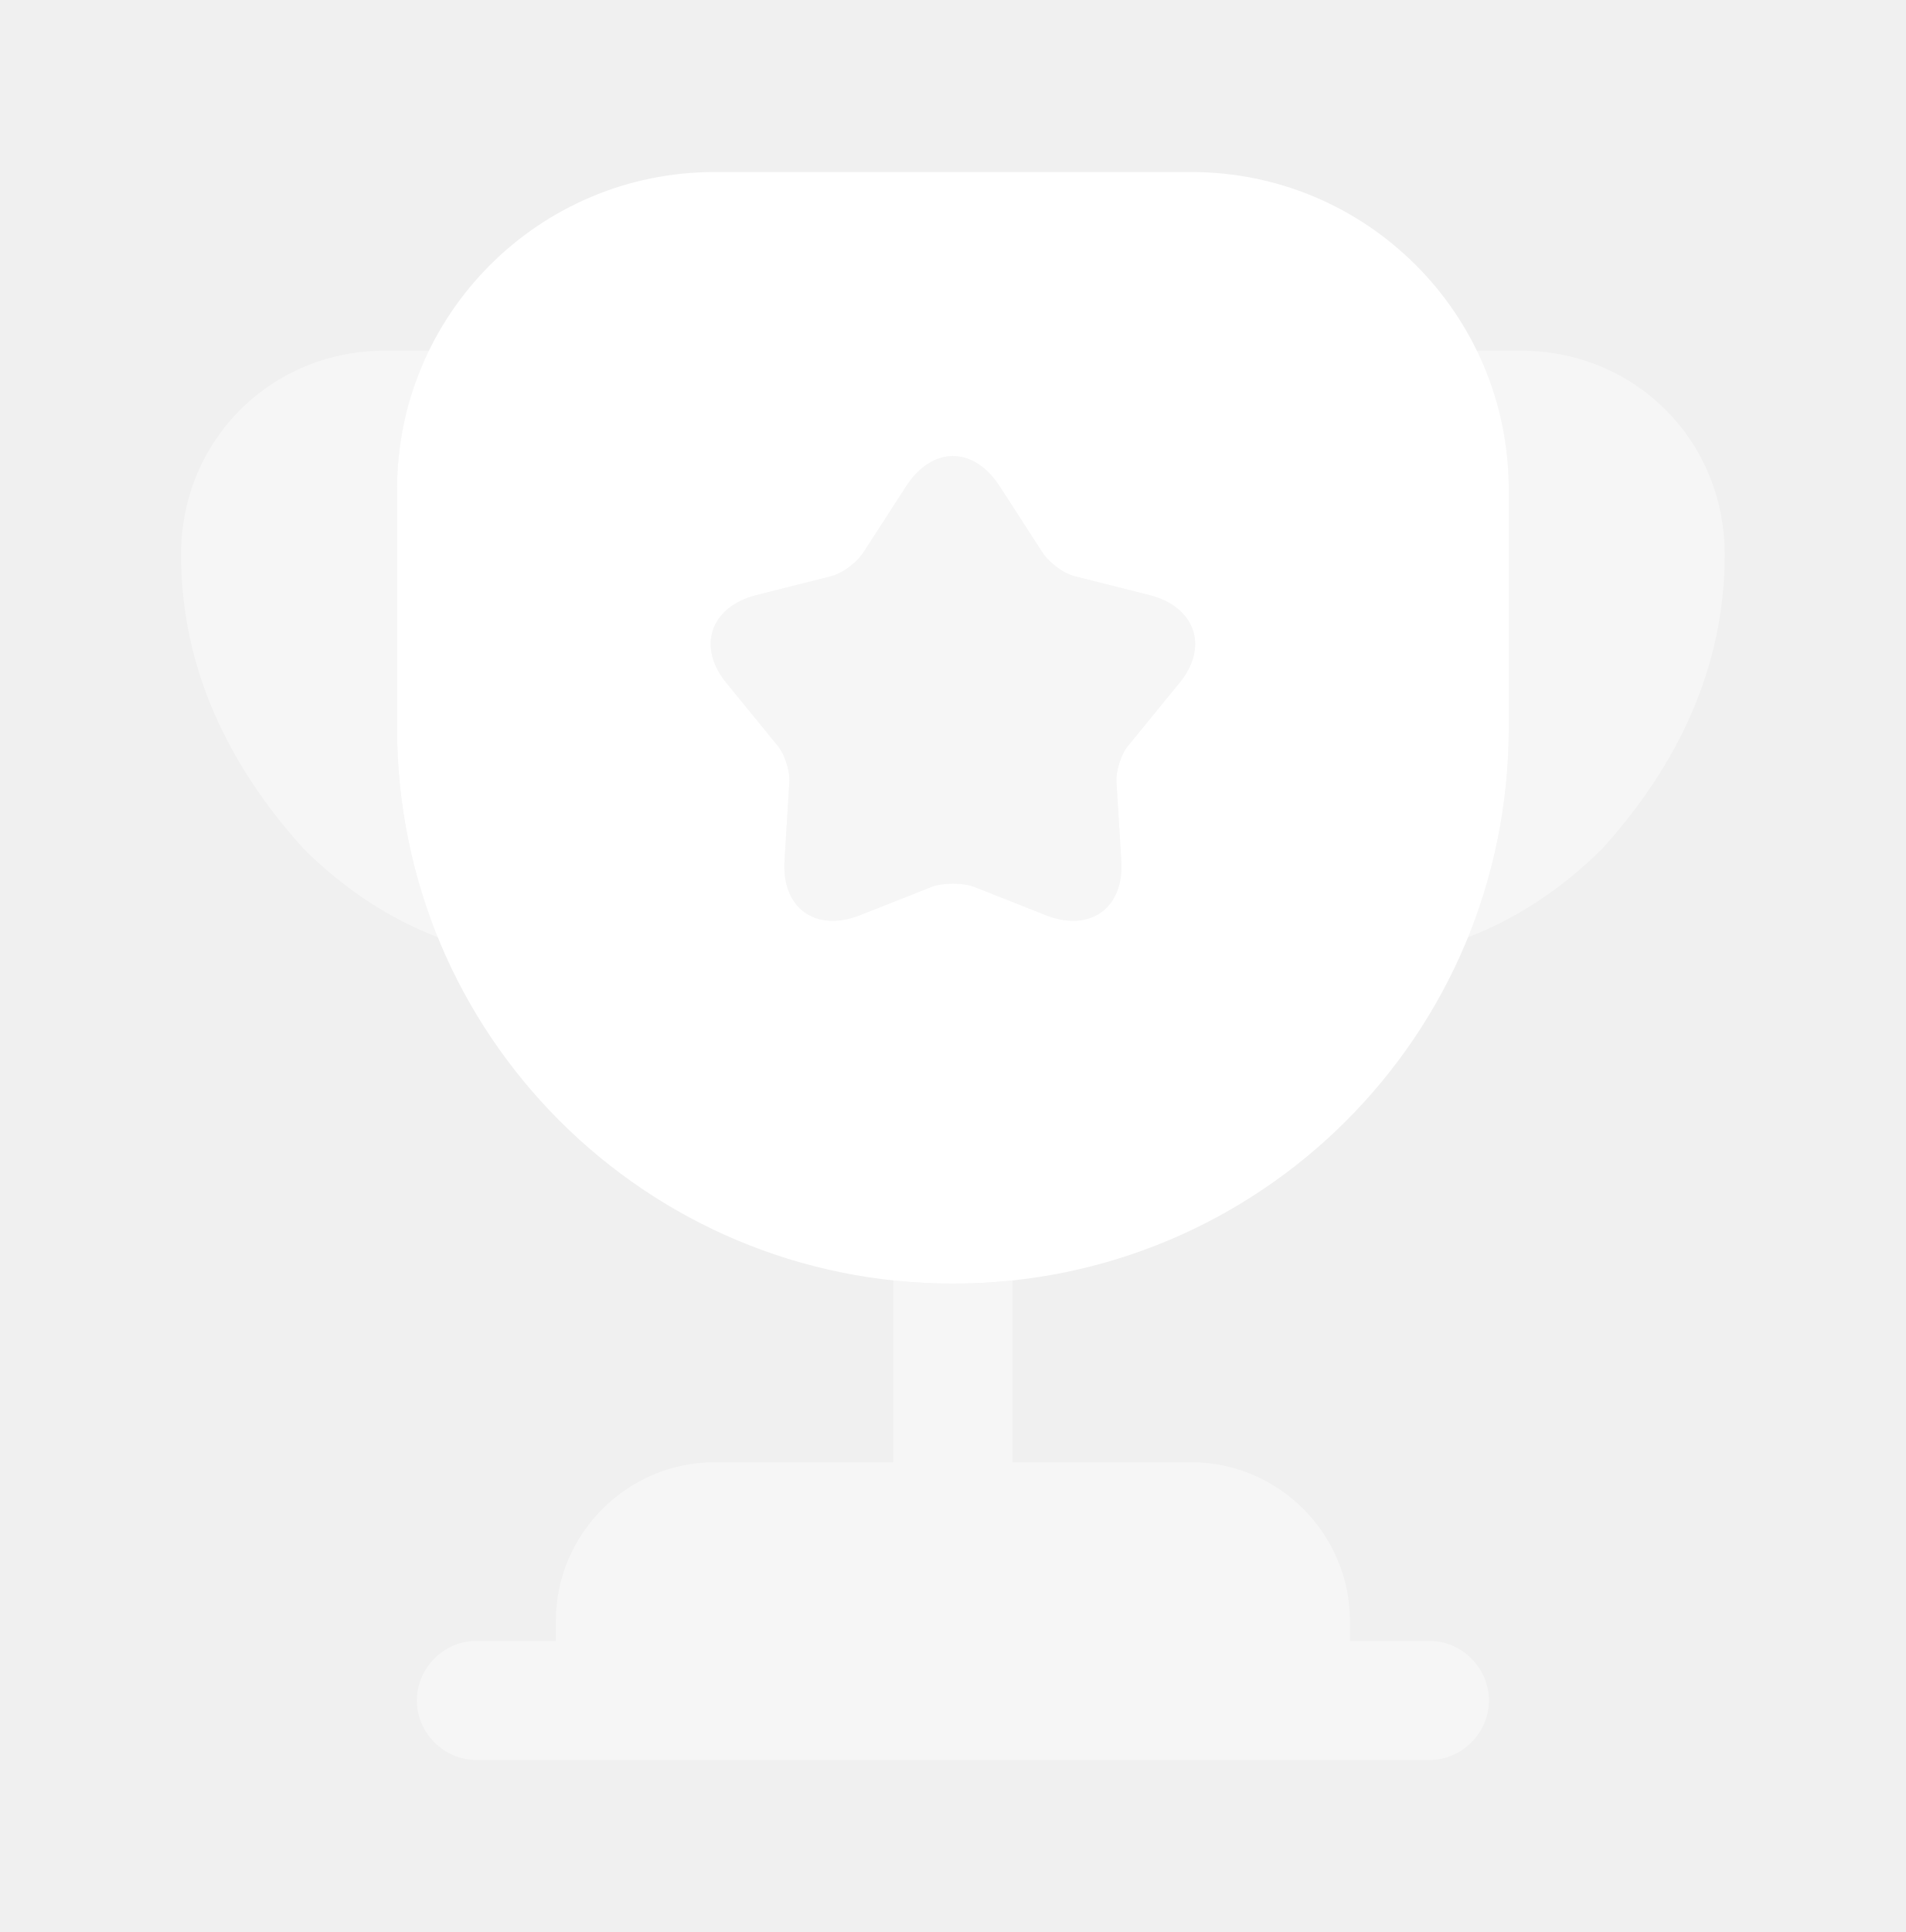
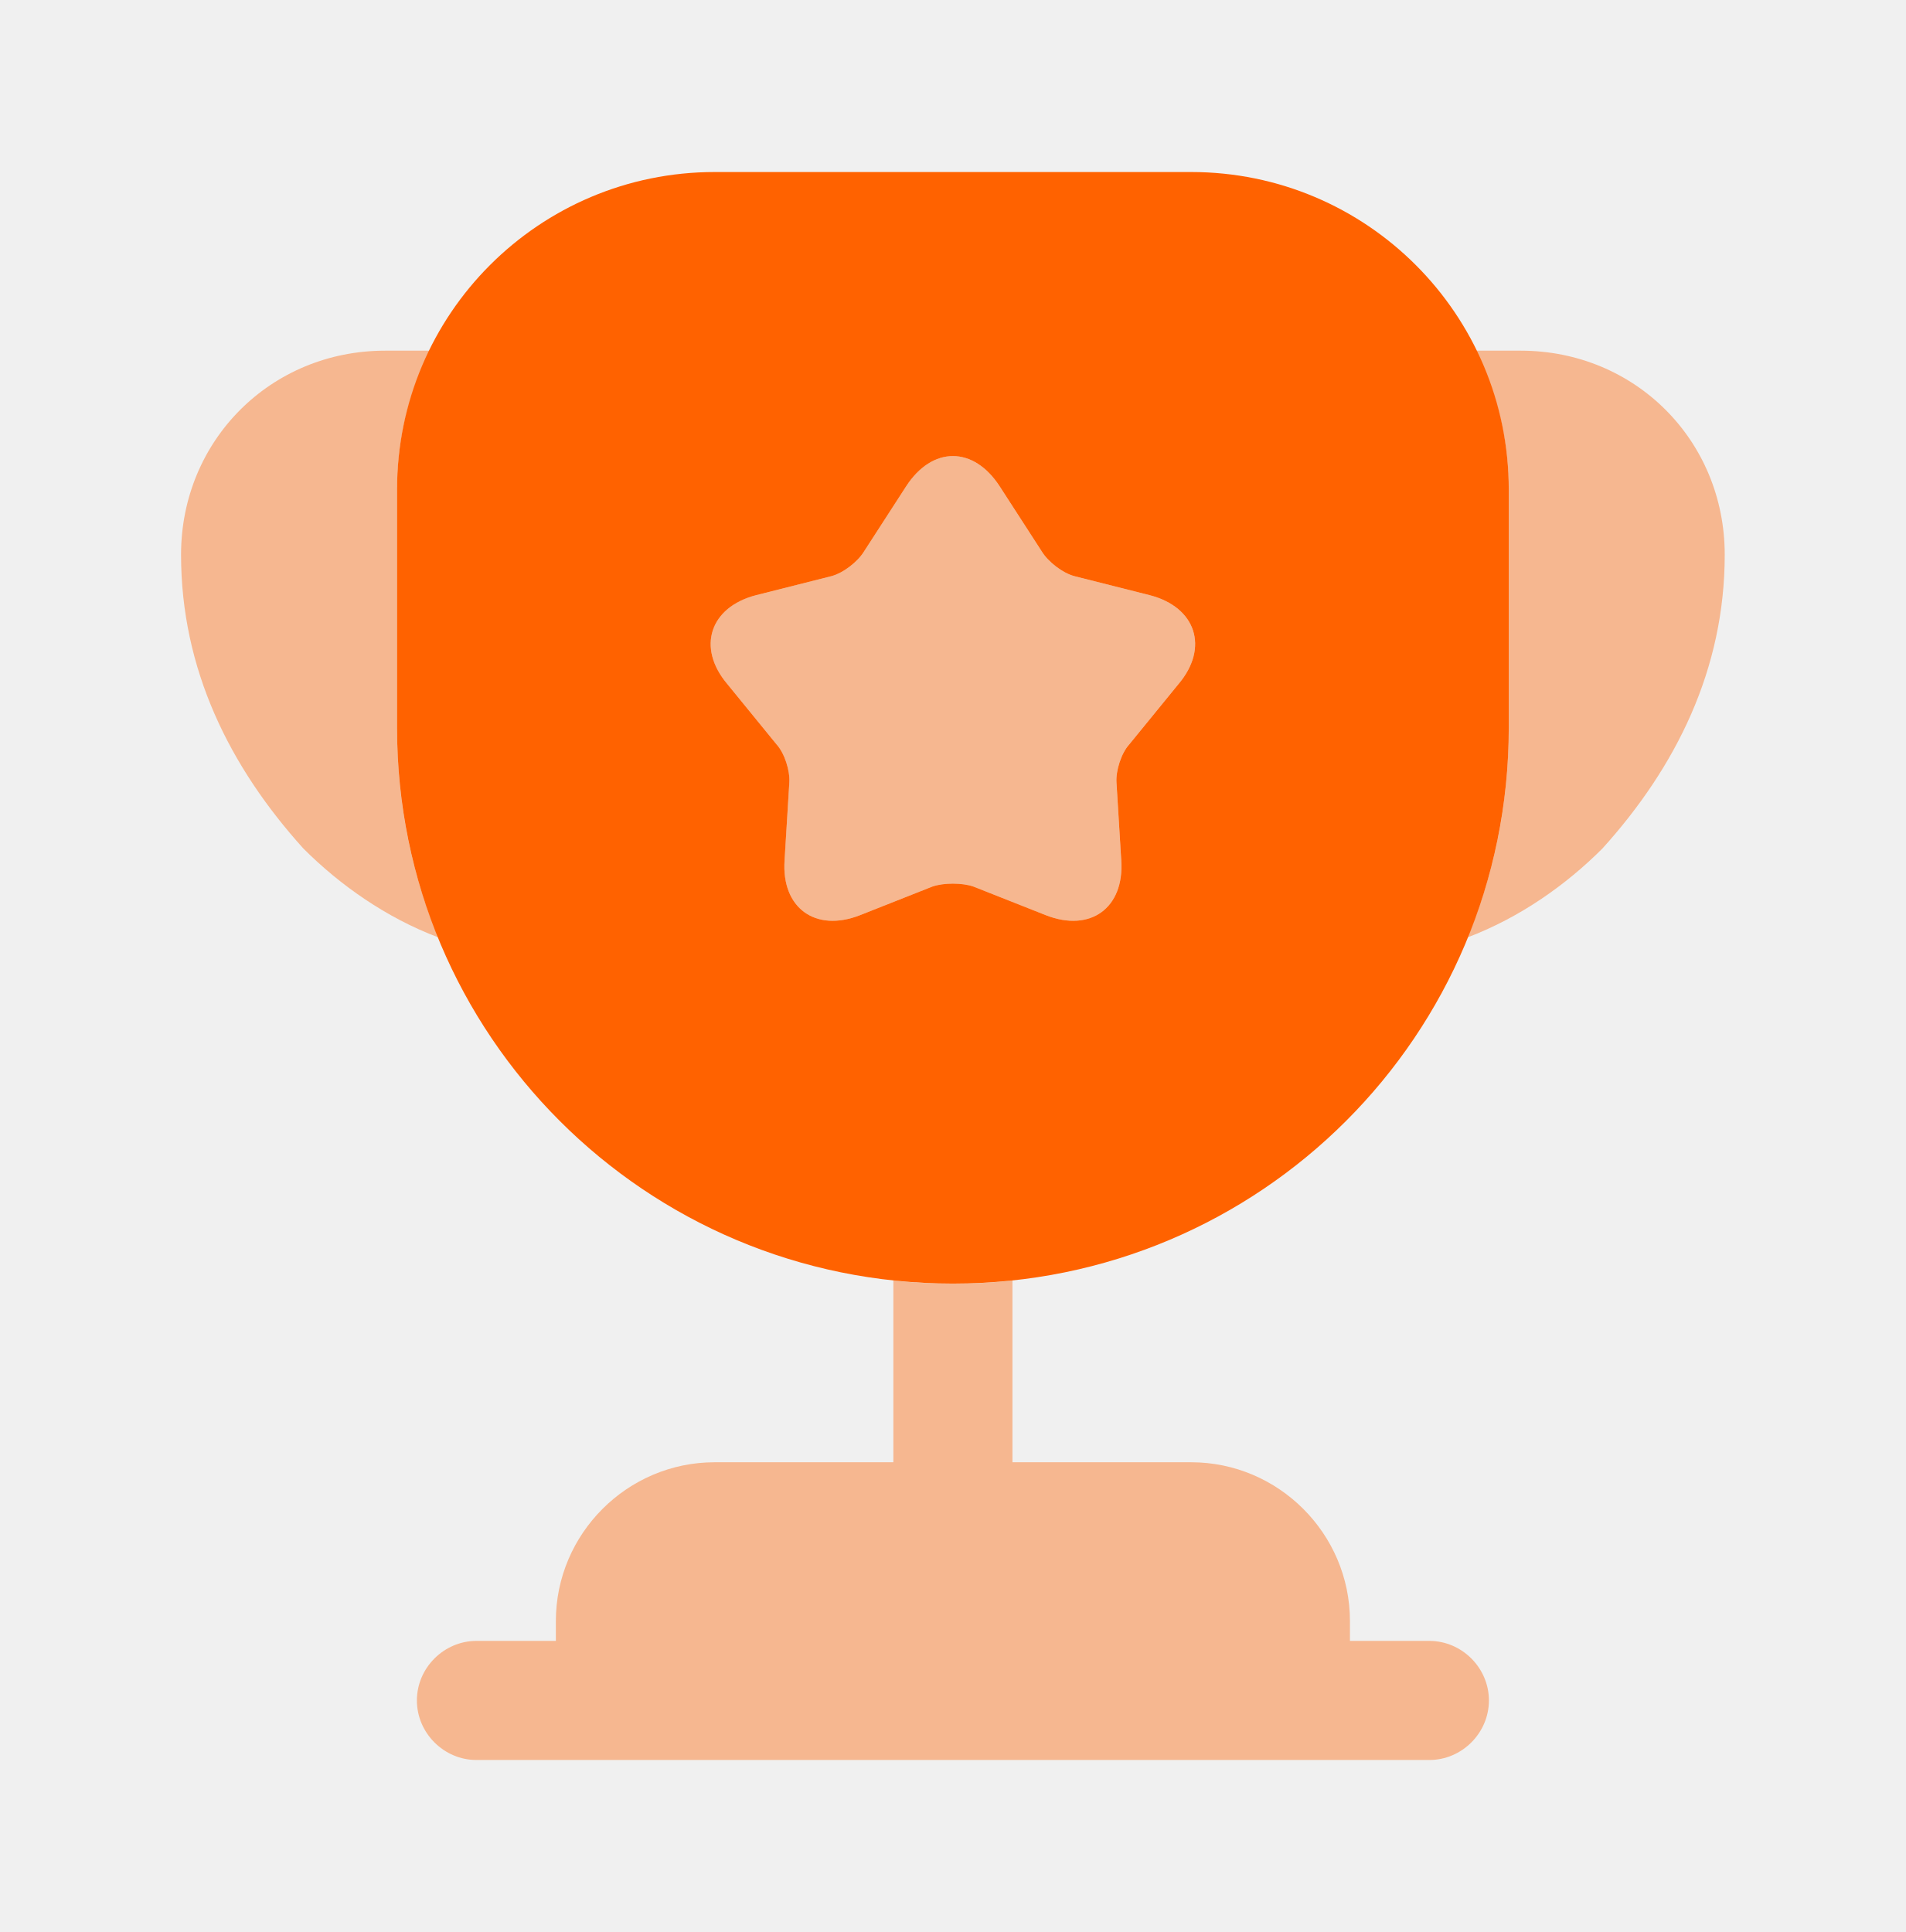
<svg xmlns="http://www.w3.org/2000/svg" width="72" height="73" viewBox="0 0 72 73" fill="none">
-   <path opacity="0.4" d="M54 62.001H51V61.251C51 57.951 48.3 55.251 45 55.251H38.25V48.381C37.5 48.471 36.75 48.501 36 48.501C35.25 48.501 34.5 48.471 33.75 48.381V55.251H27C23.7 55.251 21 57.951 21 61.251V62.001H18C16.77 62.001 15.75 63.021 15.75 64.251C15.75 65.481 16.77 66.501 18 66.501H54C55.23 66.501 56.25 65.481 56.25 64.251C56.25 63.021 55.23 62.001 54 62.001Z" fill="white" />
-   <path opacity="0.4" d="M16.56 35.42C14.58 34.67 12.84 33.44 11.46 32.06C8.67 28.97 6.84 25.28 6.84 20.96C6.84 16.64 10.23 13.25 14.55 13.25H16.23C15.45 14.84 15 16.61 15 18.5V27.5C15 30.32 15.54 32.99 16.56 35.42Z" fill="white" />
-   <path opacity="0.4" d="M65.159 20.96C65.159 25.28 63.33 28.97 60.539 32.06C59.16 33.44 57.419 34.67 55.44 35.42C56.459 32.99 56.999 30.32 56.999 27.5V18.5C56.999 16.61 56.55 14.84 55.77 13.25H57.45C61.77 13.25 65.159 16.64 65.159 20.96Z" fill="white" />
-   <path d="M45 6.5H27C20.37 6.5 15 11.87 15 18.5V27.5C15 39.11 24.39 48.5 36 48.5C47.61 48.5 57 39.11 57 27.5V18.5C57 11.87 51.63 6.5 45 6.5ZM44.52 25.85L42.66 28.13C42.36 28.46 42.15 29.12 42.18 29.57L42.36 32.51C42.48 34.31 41.19 35.24 39.51 34.58L36.78 33.5C36.36 33.35 35.64 33.35 35.22 33.5L32.49 34.58C30.81 35.24 29.52 34.31 29.64 32.51L29.82 29.57C29.85 29.12 29.64 28.46 29.34 28.13L27.48 25.85C26.31 24.47 26.82 22.94 28.56 22.49L31.41 21.77C31.86 21.65 32.4 21.23 32.64 20.84L34.23 18.38C35.22 16.85 36.78 16.85 37.77 18.38L39.36 20.84C39.6 21.23 40.14 21.65 40.59 21.77L43.44 22.49C45.18 22.94 45.69 24.47 44.52 25.85Z" fill="white" />
-   <path opacity="0.4" d="M44.519 25.85L42.659 28.13C42.359 28.46 42.149 29.12 42.179 29.57L42.359 32.51C42.479 34.31 41.189 35.24 39.509 34.58L36.779 33.5C36.359 33.35 35.639 33.35 35.219 33.5L32.489 34.58C30.809 35.24 29.519 34.31 29.639 32.51L29.819 29.57C29.849 29.12 29.639 28.46 29.339 28.13L27.479 25.85C26.309 24.47 26.819 22.94 28.559 22.49L31.409 21.77C31.859 21.65 32.399 21.23 32.639 20.84L34.229 18.38C35.219 16.85 36.779 16.85 37.769 18.38L39.359 20.84C39.599 21.23 40.139 21.65 40.589 21.77L43.439 22.49C45.179 22.94 45.689 24.47 44.519 25.85Z" fill="white" />
+   <path opacity="0.4" d="M54 62.001H51V61.251C51 57.951 48.3 55.251 45 55.251H38.25V48.381C37.5 48.471 36.75 48.501 36 48.501C35.25 48.501 34.5 48.471 33.75 48.381V55.251H27C23.7 55.251 21 57.951 21 61.251V62.001H18C16.77 62.001 15.75 63.021 15.75 64.251C15.75 65.481 16.77 66.501 18 66.501H54C55.23 66.501 56.25 65.481 56.25 64.251C56.25 63.021 55.23 62.001 54 62.001Z" fill="#FF6200" />
+   <path opacity="0.4" d="M16.56 35.42C14.58 34.67 12.84 33.44 11.46 32.06C8.67 28.97 6.84 25.28 6.84 20.96C6.84 16.64 10.23 13.25 14.55 13.25H16.23C15.45 14.84 15 16.61 15 18.5V27.5C15 30.32 15.54 32.99 16.56 35.42Z" fill="#FF6200" />
+   <path opacity="0.4" d="M65.159 20.96C65.159 25.28 63.33 28.97 60.539 32.06C59.16 33.44 57.419 34.67 55.44 35.42C56.459 32.99 56.999 30.32 56.999 27.5V18.5C56.999 16.61 56.55 14.84 55.77 13.25H57.45C61.77 13.25 65.159 16.64 65.159 20.96Z" fill="#FF6200" />
+   <path d="M45 6.5H27C20.37 6.5 15 11.87 15 18.5V27.5C15 39.11 24.39 48.5 36 48.5C47.61 48.5 57 39.11 57 27.5V18.5C57 11.87 51.63 6.5 45 6.5ZM44.52 25.85L42.66 28.13C42.36 28.46 42.15 29.12 42.18 29.57L42.36 32.51C42.48 34.31 41.19 35.24 39.51 34.58L36.78 33.5C36.36 33.35 35.64 33.35 35.22 33.5L32.49 34.58C30.81 35.24 29.52 34.31 29.64 32.51L29.82 29.57C29.85 29.12 29.64 28.46 29.34 28.13L27.48 25.85C26.31 24.47 26.82 22.94 28.56 22.49L31.41 21.77C31.86 21.65 32.4 21.23 32.64 20.84L34.23 18.38C35.22 16.85 36.78 16.85 37.77 18.38L39.36 20.84C39.6 21.23 40.14 21.65 40.59 21.77L43.44 22.49C45.18 22.94 45.69 24.47 44.52 25.85Z" fill="#FF6200" />
+   <path opacity="0.4" d="M44.519 25.85L42.659 28.13C42.359 28.46 42.149 29.12 42.179 29.57L42.359 32.51C42.479 34.31 41.189 35.24 39.509 34.58L36.779 33.5C36.359 33.35 35.639 33.35 35.219 33.5L32.489 34.58C30.809 35.24 29.519 34.31 29.639 32.51L29.819 29.57C29.849 29.12 29.639 28.46 29.339 28.13L27.479 25.85C26.309 24.47 26.819 22.94 28.559 22.49L31.409 21.77C31.859 21.65 32.399 21.23 32.639 20.84L34.229 18.38C35.219 16.85 36.779 16.85 37.769 18.38L39.359 20.84C39.599 21.23 40.139 21.65 40.589 21.77L43.439 22.49C45.179 22.94 45.689 24.47 44.519 25.85Z" fill="#FF6200" />
</svg>
